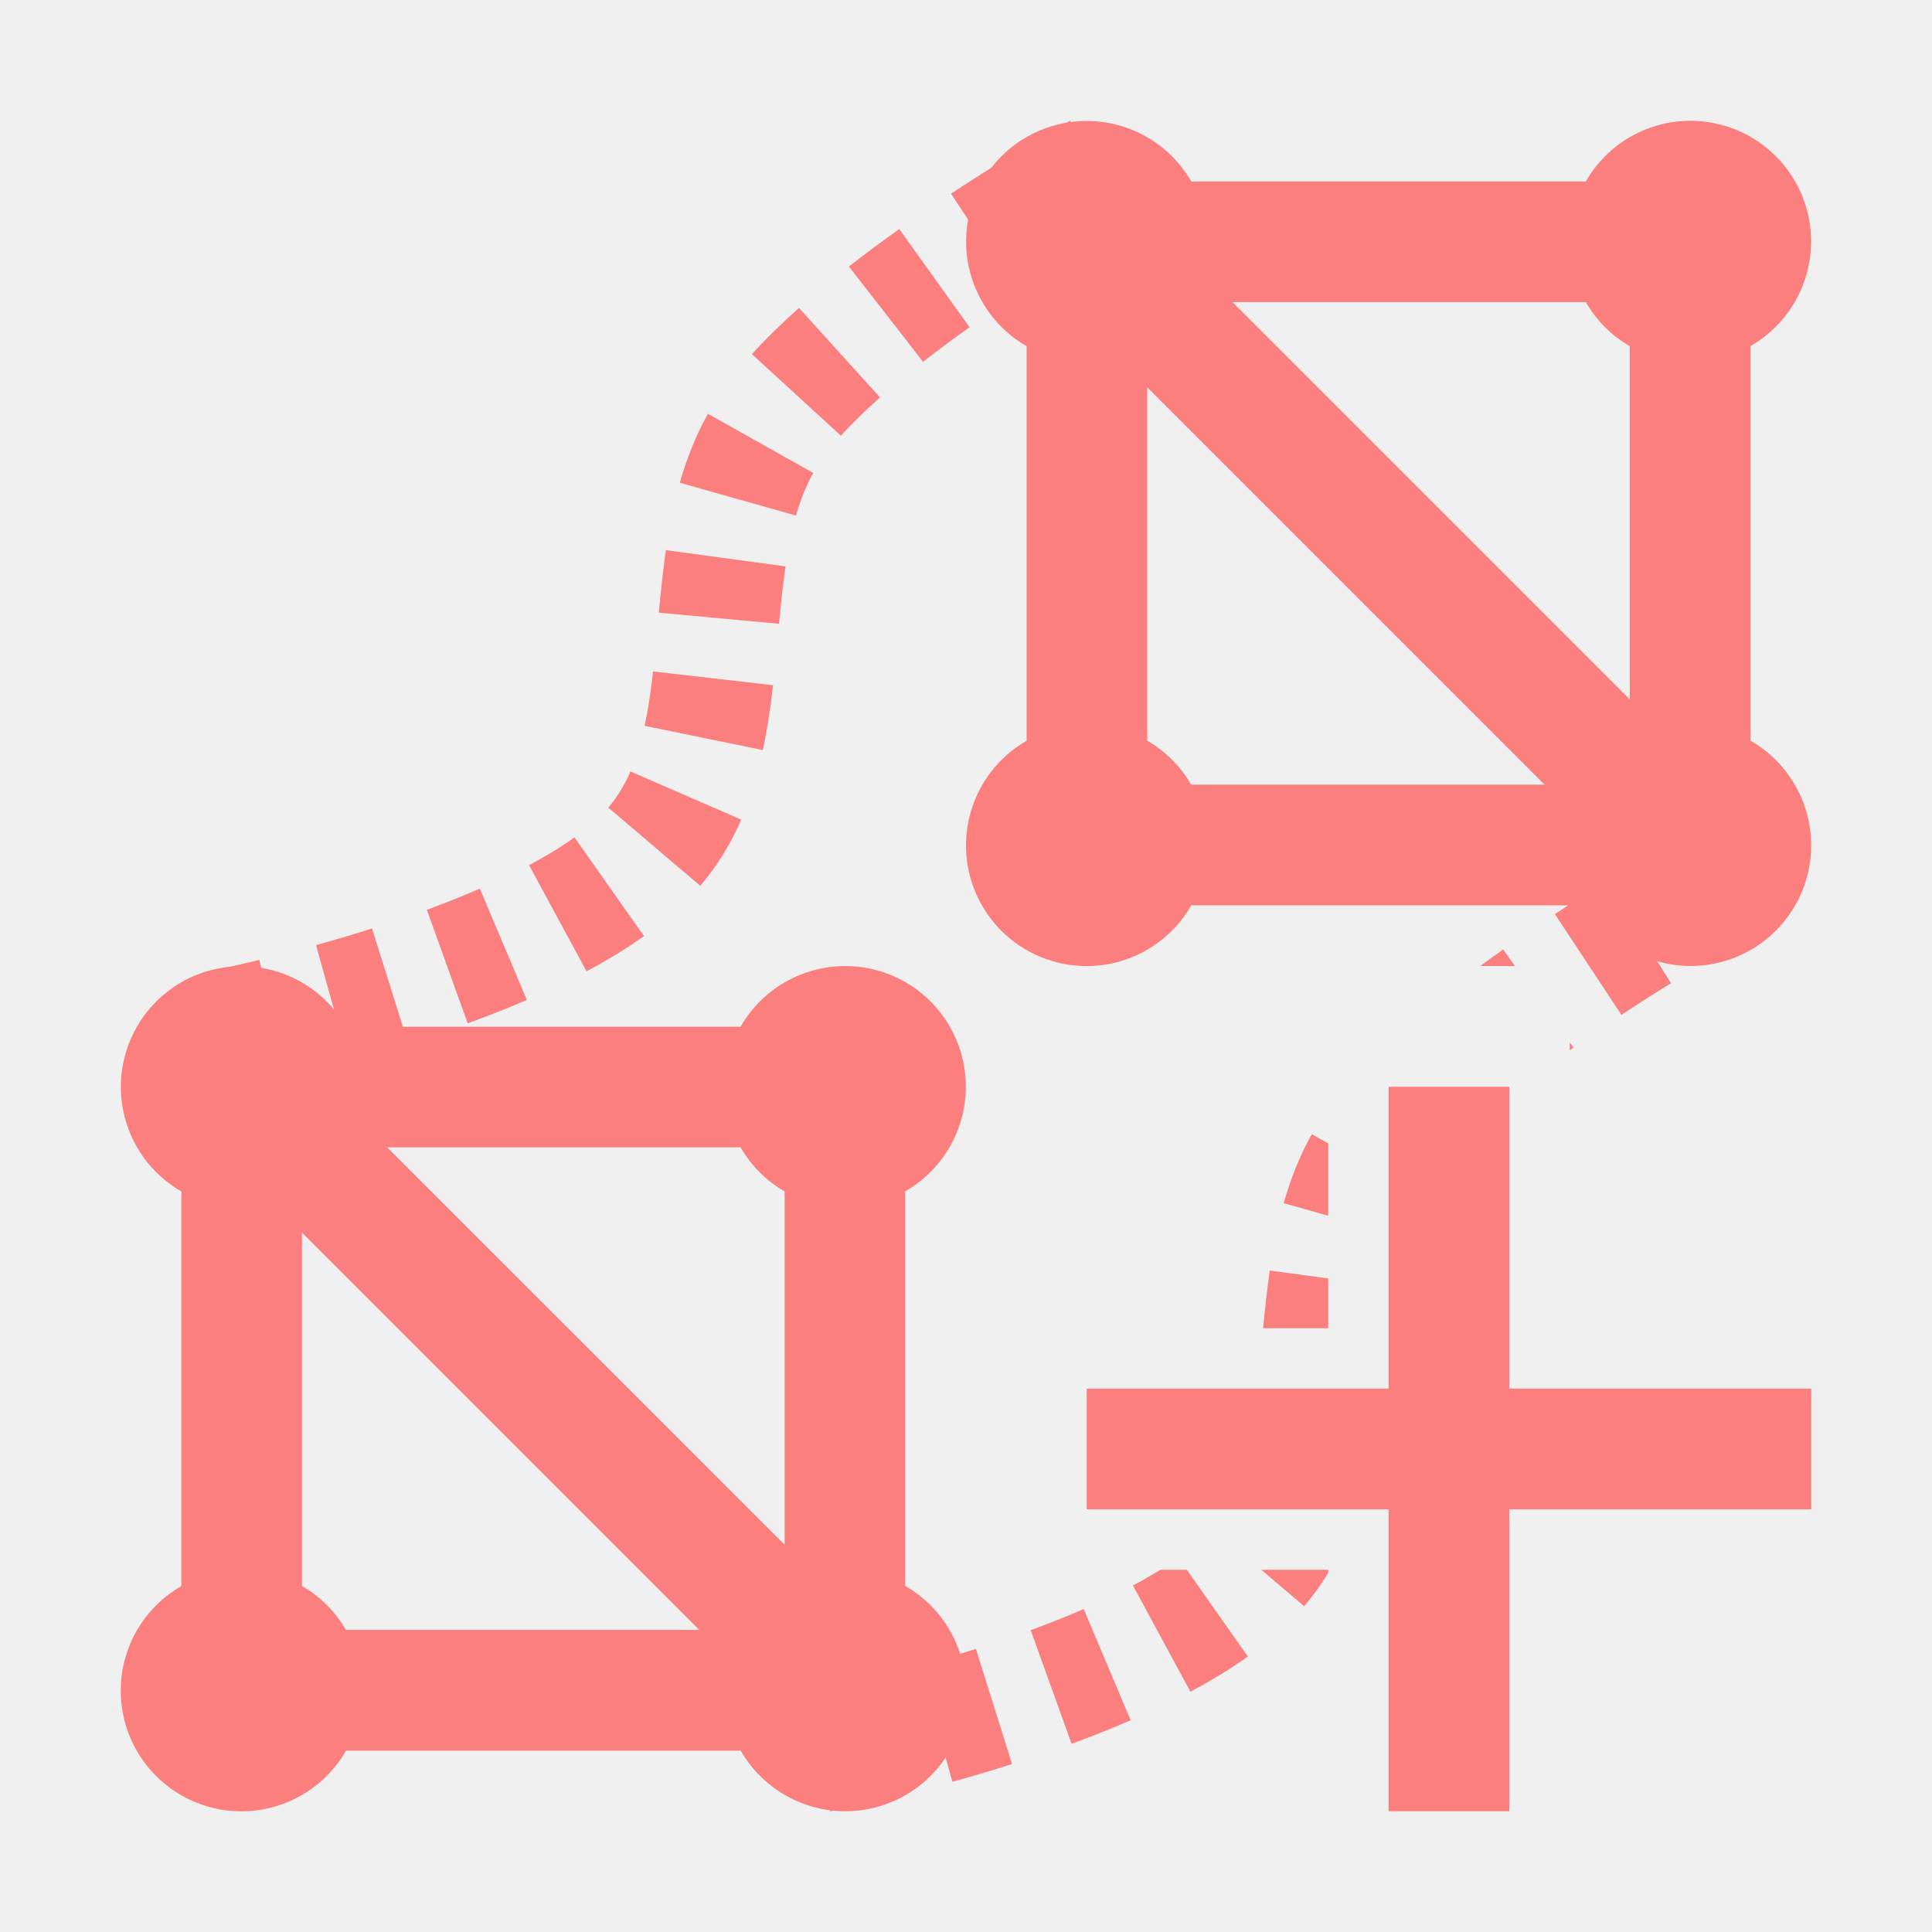
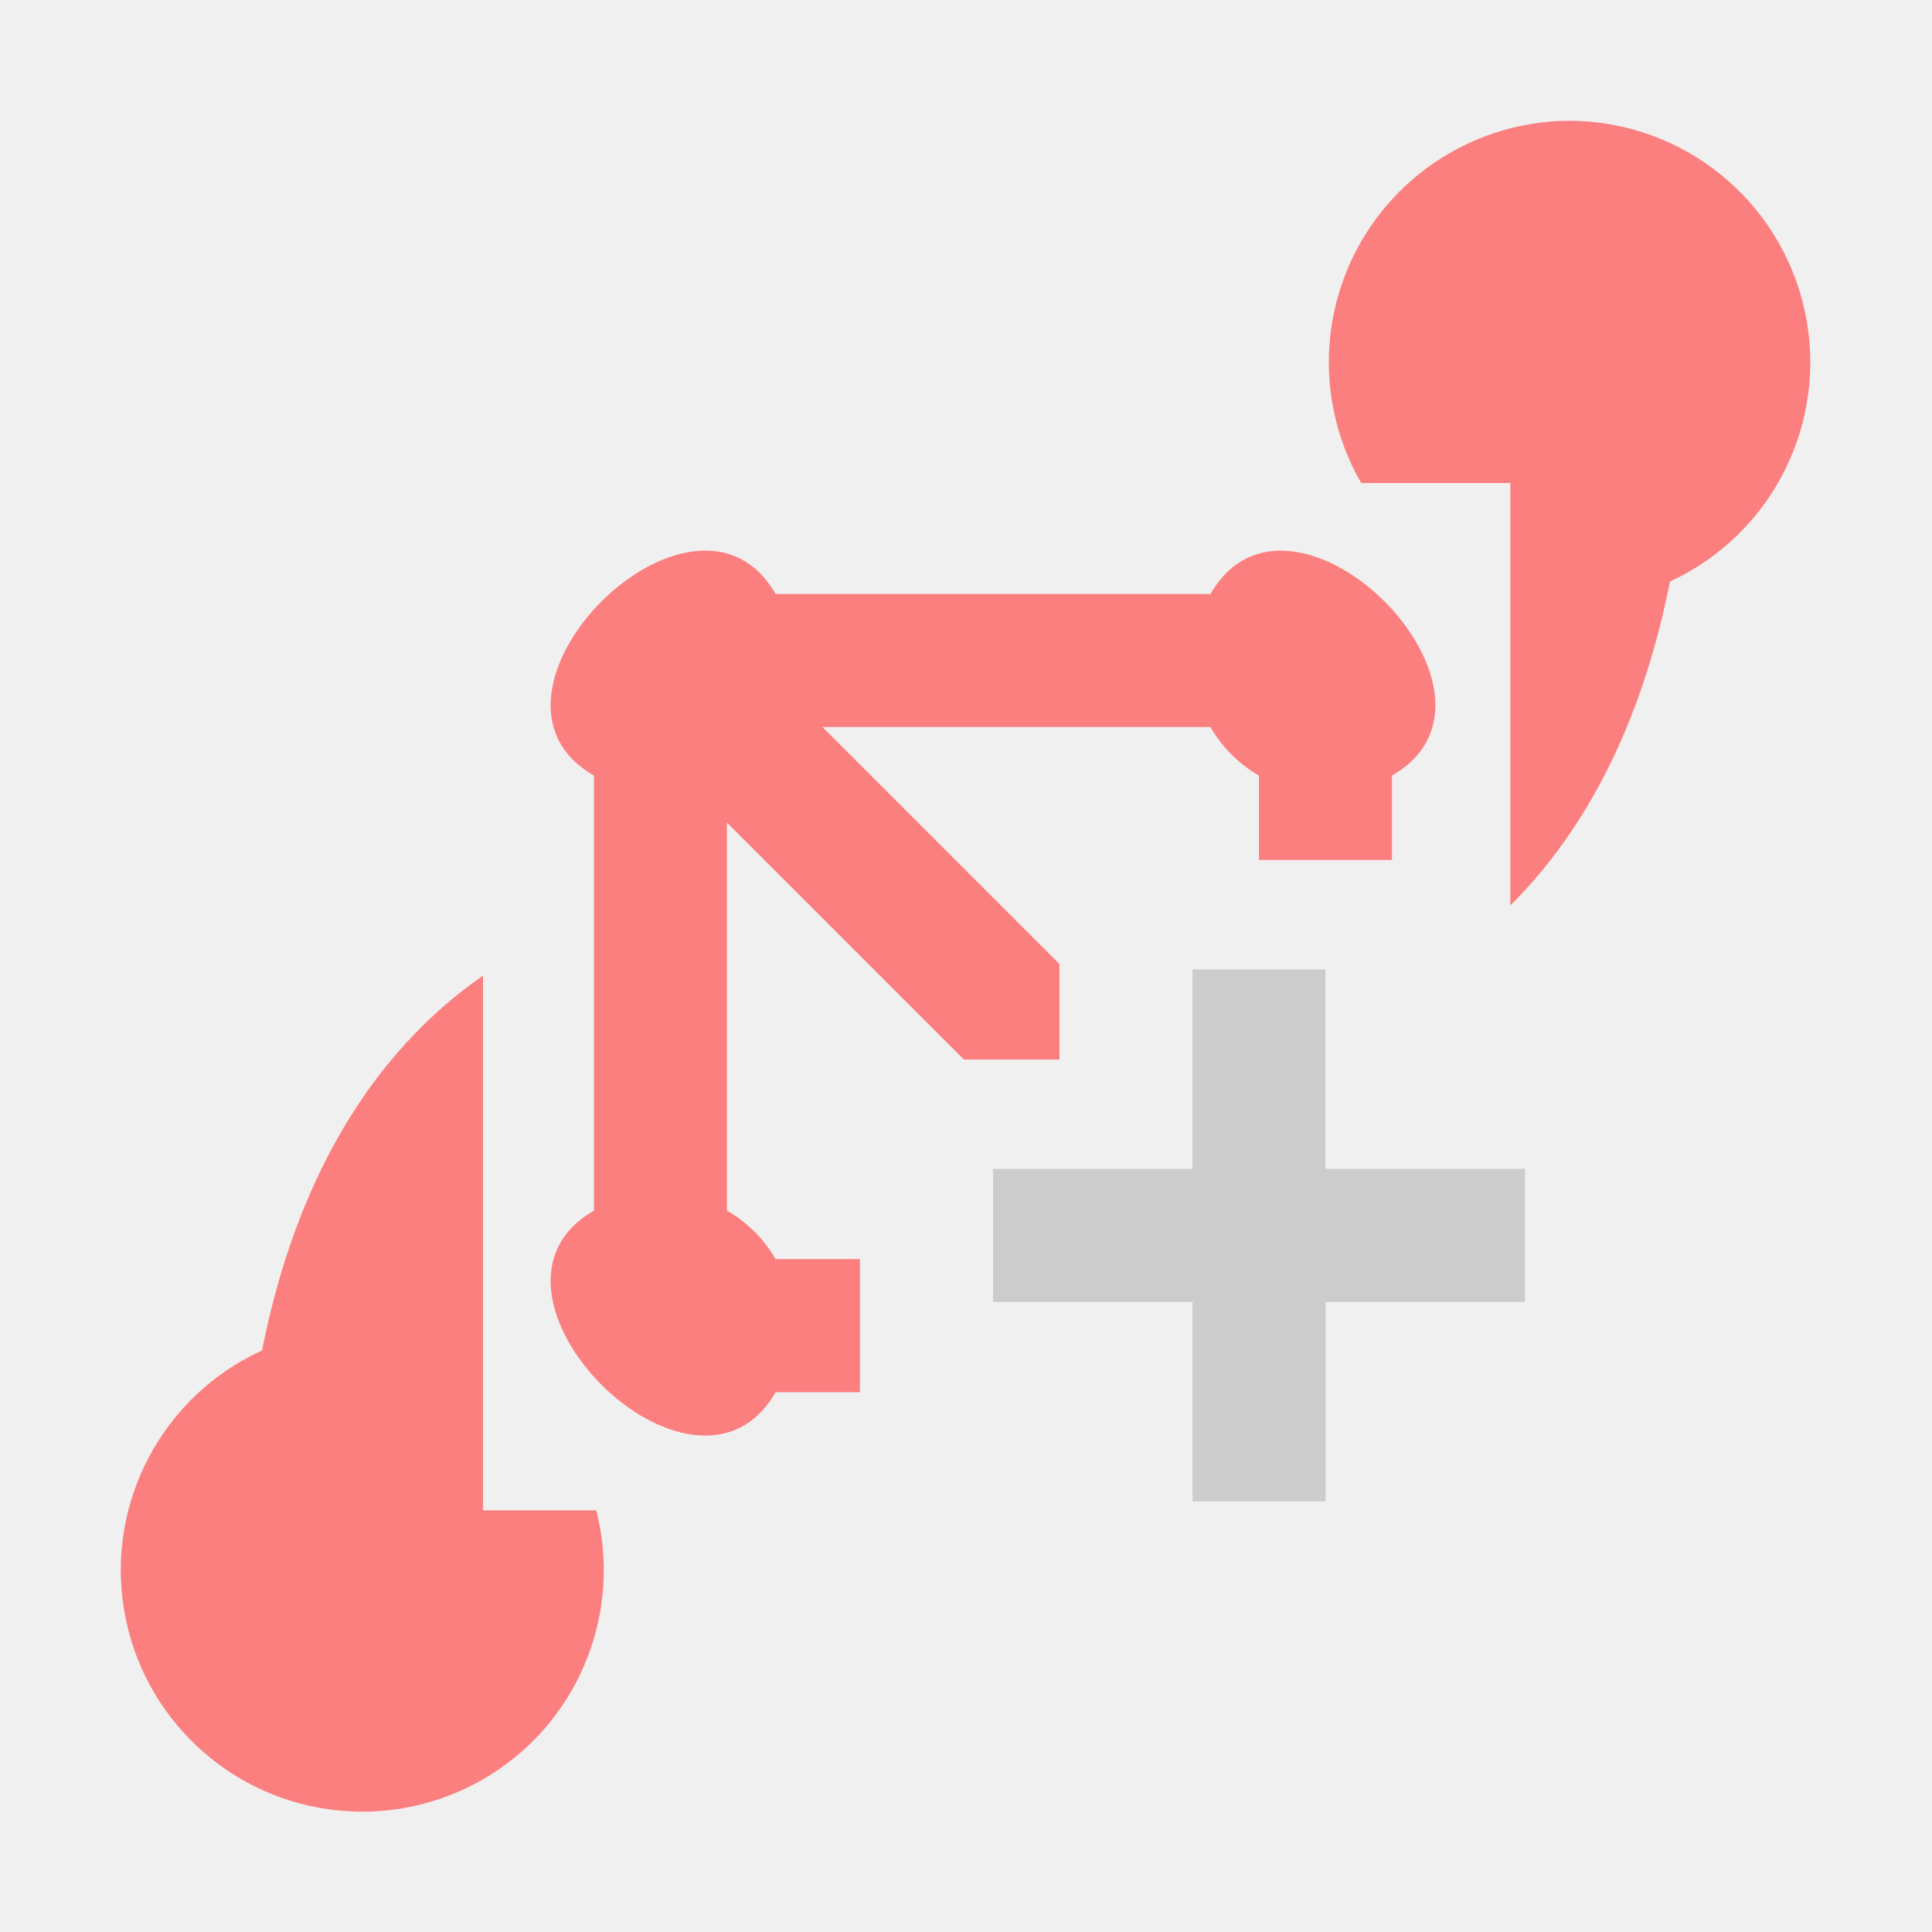
<svg xmlns="http://www.w3.org/2000/svg" width="16" height="16" version="1.1" id="svg1">
  <defs id="defs1">
-     <filter id="mask-powermask-path-effect6_inverse" style="color-interpolation-filters:sRGB" height="100" width="100" x="-50" y="-50">
-       <feColorMatrix id="mask-powermask-path-effect6_primitive1" values="1" type="saturate" result="fbSourceGraphic" />
-       <feColorMatrix id="mask-powermask-path-effect6_primitive2" values="-1 0 0 0 1 0 -1 0 0 1 0 0 -1 0 1 0 0 0 1 0 " in="fbSourceGraphic" />
+     <filter id="mask-powermask-path-effect2_inverse" style="color-interpolation-filters:sRGB" height="100" width="100" x="-50" y="-50">
+       <feColorMatrix id="mask-powermask-path-effect2_primitive1" values="1" type="saturate" result="fbSourceGraphic" />
+       <feColorMatrix id="mask-powermask-path-effect2_primitive2" values="-1 0 0 0 1 0 -1 0 0 1 0 0 -1 0 1 0 0 0 1 0 " in="fbSourceGraphic" />
    </filter>
-     <filter id="mask-powermask-path-effect9_inverse" style="color-interpolation-filters:sRGB" height="100" width="100" x="-50" y="-50">
-       <feColorMatrix id="mask-powermask-path-effect9_primitive1" values="1" type="saturate" result="fbSourceGraphic" />
-       <feColorMatrix id="mask-powermask-path-effect9_primitive2" values="-1 0 0 0 1 0 -1 0 0 1 0 0 -1 0 1 0 0 0 1 0 " in="fbSourceGraphic" />
-     </filter>
-     <filter id="mask-powermask-path-effect10_inverse" style="color-interpolation-filters:sRGB" height="100" width="100" x="-50" y="-50">
-       <feColorMatrix id="mask-powermask-path-effect10_primitive1" values="1" type="saturate" result="fbSourceGraphic" />
-       <feColorMatrix id="mask-powermask-path-effect10_primitive2" values="-1 0 0 0 1 0 -1 0 0 1 0 0 -1 0 1 0 0 0 1 0 " in="fbSourceGraphic" />
-     </filter>
-     <filter id="mask-powermask-path-effect11_inverse" style="color-interpolation-filters:sRGB" height="100" width="100" x="-50" y="-50">
-       <feColorMatrix id="mask-powermask-path-effect11_primitive1" values="1" type="saturate" result="fbSourceGraphic" />
-       <feColorMatrix id="mask-powermask-path-effect11_primitive2" values="-1 0 0 0 1 0 -1 0 0 1 0 0 -1 0 1 0 0 0 1 0 " in="fbSourceGraphic" />
-     </filter>
-     <filter id="mask-powermask-path-effect12_inverse" style="color-interpolation-filters:sRGB" height="100" width="100" x="-50" y="-50">
-       <feColorMatrix id="mask-powermask-path-effect12_primitive1" values="1" type="saturate" result="fbSourceGraphic" />
-       <feColorMatrix id="mask-powermask-path-effect12_primitive2" values="-1 0 0 0 1 0 -1 0 0 1 0 0 -1 0 1 0 0 0 1 0 " in="fbSourceGraphic" />
-     </filter>
-     <filter id="mask-powermask-path-effect13_inverse" style="color-interpolation-filters:sRGB" height="100" width="100" x="-50" y="-50">
-       <feColorMatrix id="mask-powermask-path-effect13_primitive1" values="1" type="saturate" result="fbSourceGraphic" />
-       <feColorMatrix id="mask-powermask-path-effect13_primitive2" values="-1 0 0 0 1 0 -1 0 0 1 0 0 -1 0 1 0 0 0 1 0 " in="fbSourceGraphic" />
-     </filter>
-     <filter id="mask-powermask-path-effect15_inverse" style="color-interpolation-filters:sRGB" height="100" width="100" x="-50" y="-50">
-       <feColorMatrix id="mask-powermask-path-effect15_primitive1" values="1" type="saturate" result="fbSourceGraphic" />
-       <feColorMatrix id="mask-powermask-path-effect15_primitive2" values="-1 0 0 0 1 0 -1 0 0 1 0 0 -1 0 1 0 0 0 1 0 " in="fbSourceGraphic" />
-     </filter>
-     <filter id="mask-powermask-path-effect16_inverse" style="color-interpolation-filters:sRGB" height="100" width="100" x="-50" y="-50">
-       <feColorMatrix id="mask-powermask-path-effect16_primitive1" values="1" type="saturate" result="fbSourceGraphic" />
-       <feColorMatrix id="mask-powermask-path-effect16_primitive2" values="-1 0 0 0 1 0 -1 0 0 1 0 0 -1 0 1 0 0 0 1 0 " in="fbSourceGraphic" />
-     </filter>
-     <filter id="mask-powermask-path-effect17_inverse" style="color-interpolation-filters:sRGB" height="100" width="100" x="-50" y="-50">
-       <feColorMatrix id="mask-powermask-path-effect17_primitive1" values="1" type="saturate" result="fbSourceGraphic" />
-       <feColorMatrix id="mask-powermask-path-effect17_primitive2" values="-1 0 0 0 1 0 -1 0 0 1 0 0 -1 0 1 0 0 0 1 0 " in="fbSourceGraphic" />
-     </filter>
-     <filter id="mask-powermask-path-effect19_inverse" style="color-interpolation-filters:sRGB" height="100" width="100" x="-50" y="-50">
-       <feColorMatrix id="mask-powermask-path-effect19_primitive1" values="1" type="saturate" result="fbSourceGraphic" />
-       <feColorMatrix id="mask-powermask-path-effect19_primitive2" values="-1 0 0 0 1 0 -1 0 0 1 0 0 -1 0 1 0 0 0 1 0 " in="fbSourceGraphic" />
-     </filter>
-     <filter id="mask-powermask-path-effect20_inverse" style="color-interpolation-filters:sRGB" height="100" width="100" x="-50" y="-50">
-       <feColorMatrix id="mask-powermask-path-effect20_primitive1" values="1" type="saturate" result="fbSourceGraphic" />
-       <feColorMatrix id="mask-powermask-path-effect20_primitive2" values="-1 0 0 0 1 0 -1 0 0 1 0 0 -1 0 1 0 0 0 1 0 " in="fbSourceGraphic" />
-     </filter>
-     <filter id="mask-powermask-path-effect21_inverse" style="color-interpolation-filters:sRGB" height="100" width="100" x="-50" y="-50">
-       <feColorMatrix id="mask-powermask-path-effect21_primitive1" values="1" type="saturate" result="fbSourceGraphic" />
-       <feColorMatrix id="mask-powermask-path-effect21_primitive2" values="-1 0 0 0 1 0 -1 0 0 1 0 0 -1 0 1 0 0 0 1 0 " in="fbSourceGraphic" />
-     </filter>
-     <mask maskUnits="userSpaceOnUse" id="mask-powermask-path-effect23">
-       <path id="mask-powermask-path-effect23_box" style="fill:#ffffff;fill-opacity:1" d="M 5.68,5.968 H 15.353 V 16 H 5.68 Z" />
-       <path id="path21" style="fill:none;stroke:#000000;stroke-width:2;stroke-linejoin:round;stroke-dasharray:none;stroke-opacity:1" d="m 8,12 h 8 M 12,8 v 8" />
+     <mask maskUnits="userSpaceOnUse" id="mask-powermask-path-effect2">
+       <path id="mask-powermask-path-effect2_box" style="fill:#ffffff;fill-opacity:1" d="M 3.4441753e-8,0 H 15.992 V 16.004 H 3.4441753e-8 Z" />
+       <rect style="fill:#000000;stroke-width:1.03;stroke-linejoin:round" id="rect2" width="8.508" height="8.508" x="4" y="4" d="m 4,4 h 8.508 v 8.508 H 4 Z" />
    </mask>
-     <mask maskUnits="userSpaceOnUse" id="mask-powermask-path-effect24">
-       <path id="mask-powermask-path-effect24_box" style="fill:#ffffff;fill-opacity:1" d="m 7,0 h 9 V 9 H 7 Z" />
-       <path id="path22" style="fill:none;stroke:#000000;stroke-width:2;stroke-linejoin:round;stroke-dasharray:none;stroke-opacity:1" d="m 8,12 h 8 M 12,8 v 8" />
-     </mask>
-     <mask maskUnits="userSpaceOnUse" id="mask-powermask-path-effect25">
-       <path id="mask-powermask-path-effect25_box" style="fill:#ffffff;fill-opacity:1" d="M 1.09217e-8,7 H 9 v 9 H 1.09217e-8 Z" />
-       <path id="path23" style="fill:none;stroke:#000000;stroke-width:2;stroke-linejoin:round;stroke-dasharray:none;stroke-opacity:1" d="m 8,12 h 8 M 12,8 v 8" />
-     </mask>
-     <filter id="mask-powermask-path-effect23_inverse" style="color-interpolation-filters:sRGB" height="100" width="100" x="-50" y="-50">
-       <feColorMatrix id="mask-powermask-path-effect23_primitive1" values="1" type="saturate" result="fbSourceGraphic" />
-       <feColorMatrix id="mask-powermask-path-effect23_primitive2" values="-1 0 0 0 1 0 -1 0 0 1 0 0 -1 0 1 0 0 0 1 0 " in="fbSourceGraphic" />
-     </filter>
-     <filter id="mask-powermask-path-effect24_inverse" style="color-interpolation-filters:sRGB" height="100" width="100" x="-50" y="-50">
-       <feColorMatrix id="mask-powermask-path-effect24_primitive1" values="1" type="saturate" result="fbSourceGraphic" />
-       <feColorMatrix id="mask-powermask-path-effect24_primitive2" values="-1 0 0 0 1 0 -1 0 0 1 0 0 -1 0 1 0 0 0 1 0 " in="fbSourceGraphic" />
-     </filter>
-     <filter id="mask-powermask-path-effect25_inverse" style="color-interpolation-filters:sRGB" height="100" width="100" x="-50" y="-50">
-       <feColorMatrix id="mask-powermask-path-effect25_primitive1" values="1" type="saturate" result="fbSourceGraphic" />
-       <feColorMatrix id="mask-powermask-path-effect25_primitive2" values="-1 0 0 0 1 0 -1 0 0 1 0 0 -1 0 1 0 0 0 1 0 " in="fbSourceGraphic" />
-     </filter>
  </defs>
-   <path fill="#fc7f7f" d="M 2.866,8.503 A 0.999,0.999 0 1 0 1.502,9.867 v 3.268 a 0.999,0.999 0 1 0 1.364,1.363 h 3.268 a 0.999,0.999 0 1 0 1.363,-1.364 V 9.866 A 0.999,0.999 0 1 0 6.133,8.503 Z m 0.341,0.999 h 2.926 A 0.999,0.999 0 0 0 6.498,9.867 V 12.792 L 3.207,9.502 Z M 2.501,10.208 5.791,13.498 H 2.865 A 0.999,0.999 0 0 0 2.501,13.134 v -2.925 z" id="path1" style="stroke-width:0.5" mask="url(#mask-powermask-path-effect25)" />
-   <path fill="#fc7f7f" d="M 9.866,1.503 A 0.999,0.999 0 1 0 8.502,2.867 v 3.268 a 0.999,0.999 0 1 0 1.364,1.363 H 13.134 a 0.999,0.999 0 1 0 1.363,-1.364 V 2.866 A 0.999,0.999 0 1 0 13.133,1.503 Z m 0.341,0.999 h 2.926 a 0.999,0.999 0 0 0 0.364,0.365 V 5.792 L 10.207,2.502 Z m -0.706,0.706 3.29,3.29 H 9.865 A 0.999,0.999 0 0 0 9.501,6.134 v -2.925 z" id="path1-8" style="stroke-width:0.5" mask="url(#mask-powermask-path-effect24)" />
-   <path style="fill:none;stroke:#fc7f7f;stroke-linejoin:round;stroke-dasharray:0.5, 0.5;stroke-dashoffset:0" d="m 6.781,14.51 c 0,0 2.757,-0.533 3.623,-1.514 0.797,-0.902 0.298,-2.48 0.97,-3.479 0.643,-0.955 2.732,-2.114 2.732,-2.114" id="path2-5" mask="url(#mask-powermask-path-effect23)" />
-   <path style="fill:none;stroke:#fc7f7f;stroke-linejoin:round;stroke-dasharray:0.5,0.5;stroke-dashoffset:0" d="m 1.78,8.544 c 0,0 2.757,-0.533 3.623,-1.514 0.797,-0.902 0.298,-2.48 0.97,-3.479 C 7.016,2.596 9.105,1.437 9.105,1.437" id="path2" />
-   <path id="path4" style="fill:none;stroke:#fc7f7f;stroke-width:1;stroke-linejoin:round;stroke-dasharray:none" d="m 9,12 h 6 M 12,9 v 6" />
+   <path fill="#fc7f7f" d="M 6.423,4.919 C 5.752,3.75 3.75,5.752 4.919,6.423 v 3.603 c -1.169,0.671 0.833,2.673 1.504,1.504 H 7.122 V 10.427 H 6.423 C 6.326,10.26 6.187,10.122 6.02,10.025 V 6.812 L 7.983,8.775 H 8.774 V 7.984 L 6.811,6.021 h 3.213 c 0.097,0.167 0.235,0.306 0.402,0.402 v 0.699 h 1.102 V 6.423 C 12.697,5.752 10.696,3.751 10.025,4.919 Z" id="path1" style="stroke-width:0.551" />
+   <path fill="#fc7f7f" d="m 13,1 a 2,2 0 0 0 -1.15,3.633 c -0.193,0.885 -0.554,1.34 -0.987,1.642 -0.644,0.451 -1.713,0.606 -2.963,0.73 -1.25,0.124 -2.681,0.221 -3.912,1.083 -0.892,0.625 -1.532,1.652 -1.818,3.096 a 2,2 0 1 0 1.98,0.183 c 0.193,-0.885 0.553,-1.337 0.987,-1.64 0.644,-0.451 1.713,-0.606 2.963,-0.73 1.25,-0.124 2.681,-0.221 3.912,-1.083 0.892,-0.625 1.532,-1.654 1.818,-3.098 A 2,2 0 0 0 13,1 Z" id="path1-7" mask="url(#mask-powermask-path-effect2)" />
+   <path d="m 9.876,8.028 v 1.652 h -1.652 v 1.102 h 1.652 v 1.652 h 1.102 v -1.652 h 1.652 V 9.68 H 10.977 V 8.028 Z" style="fill:#cccccc;stroke-width:0.551;fill-opacity:1" id="path1-1" />
</svg>
